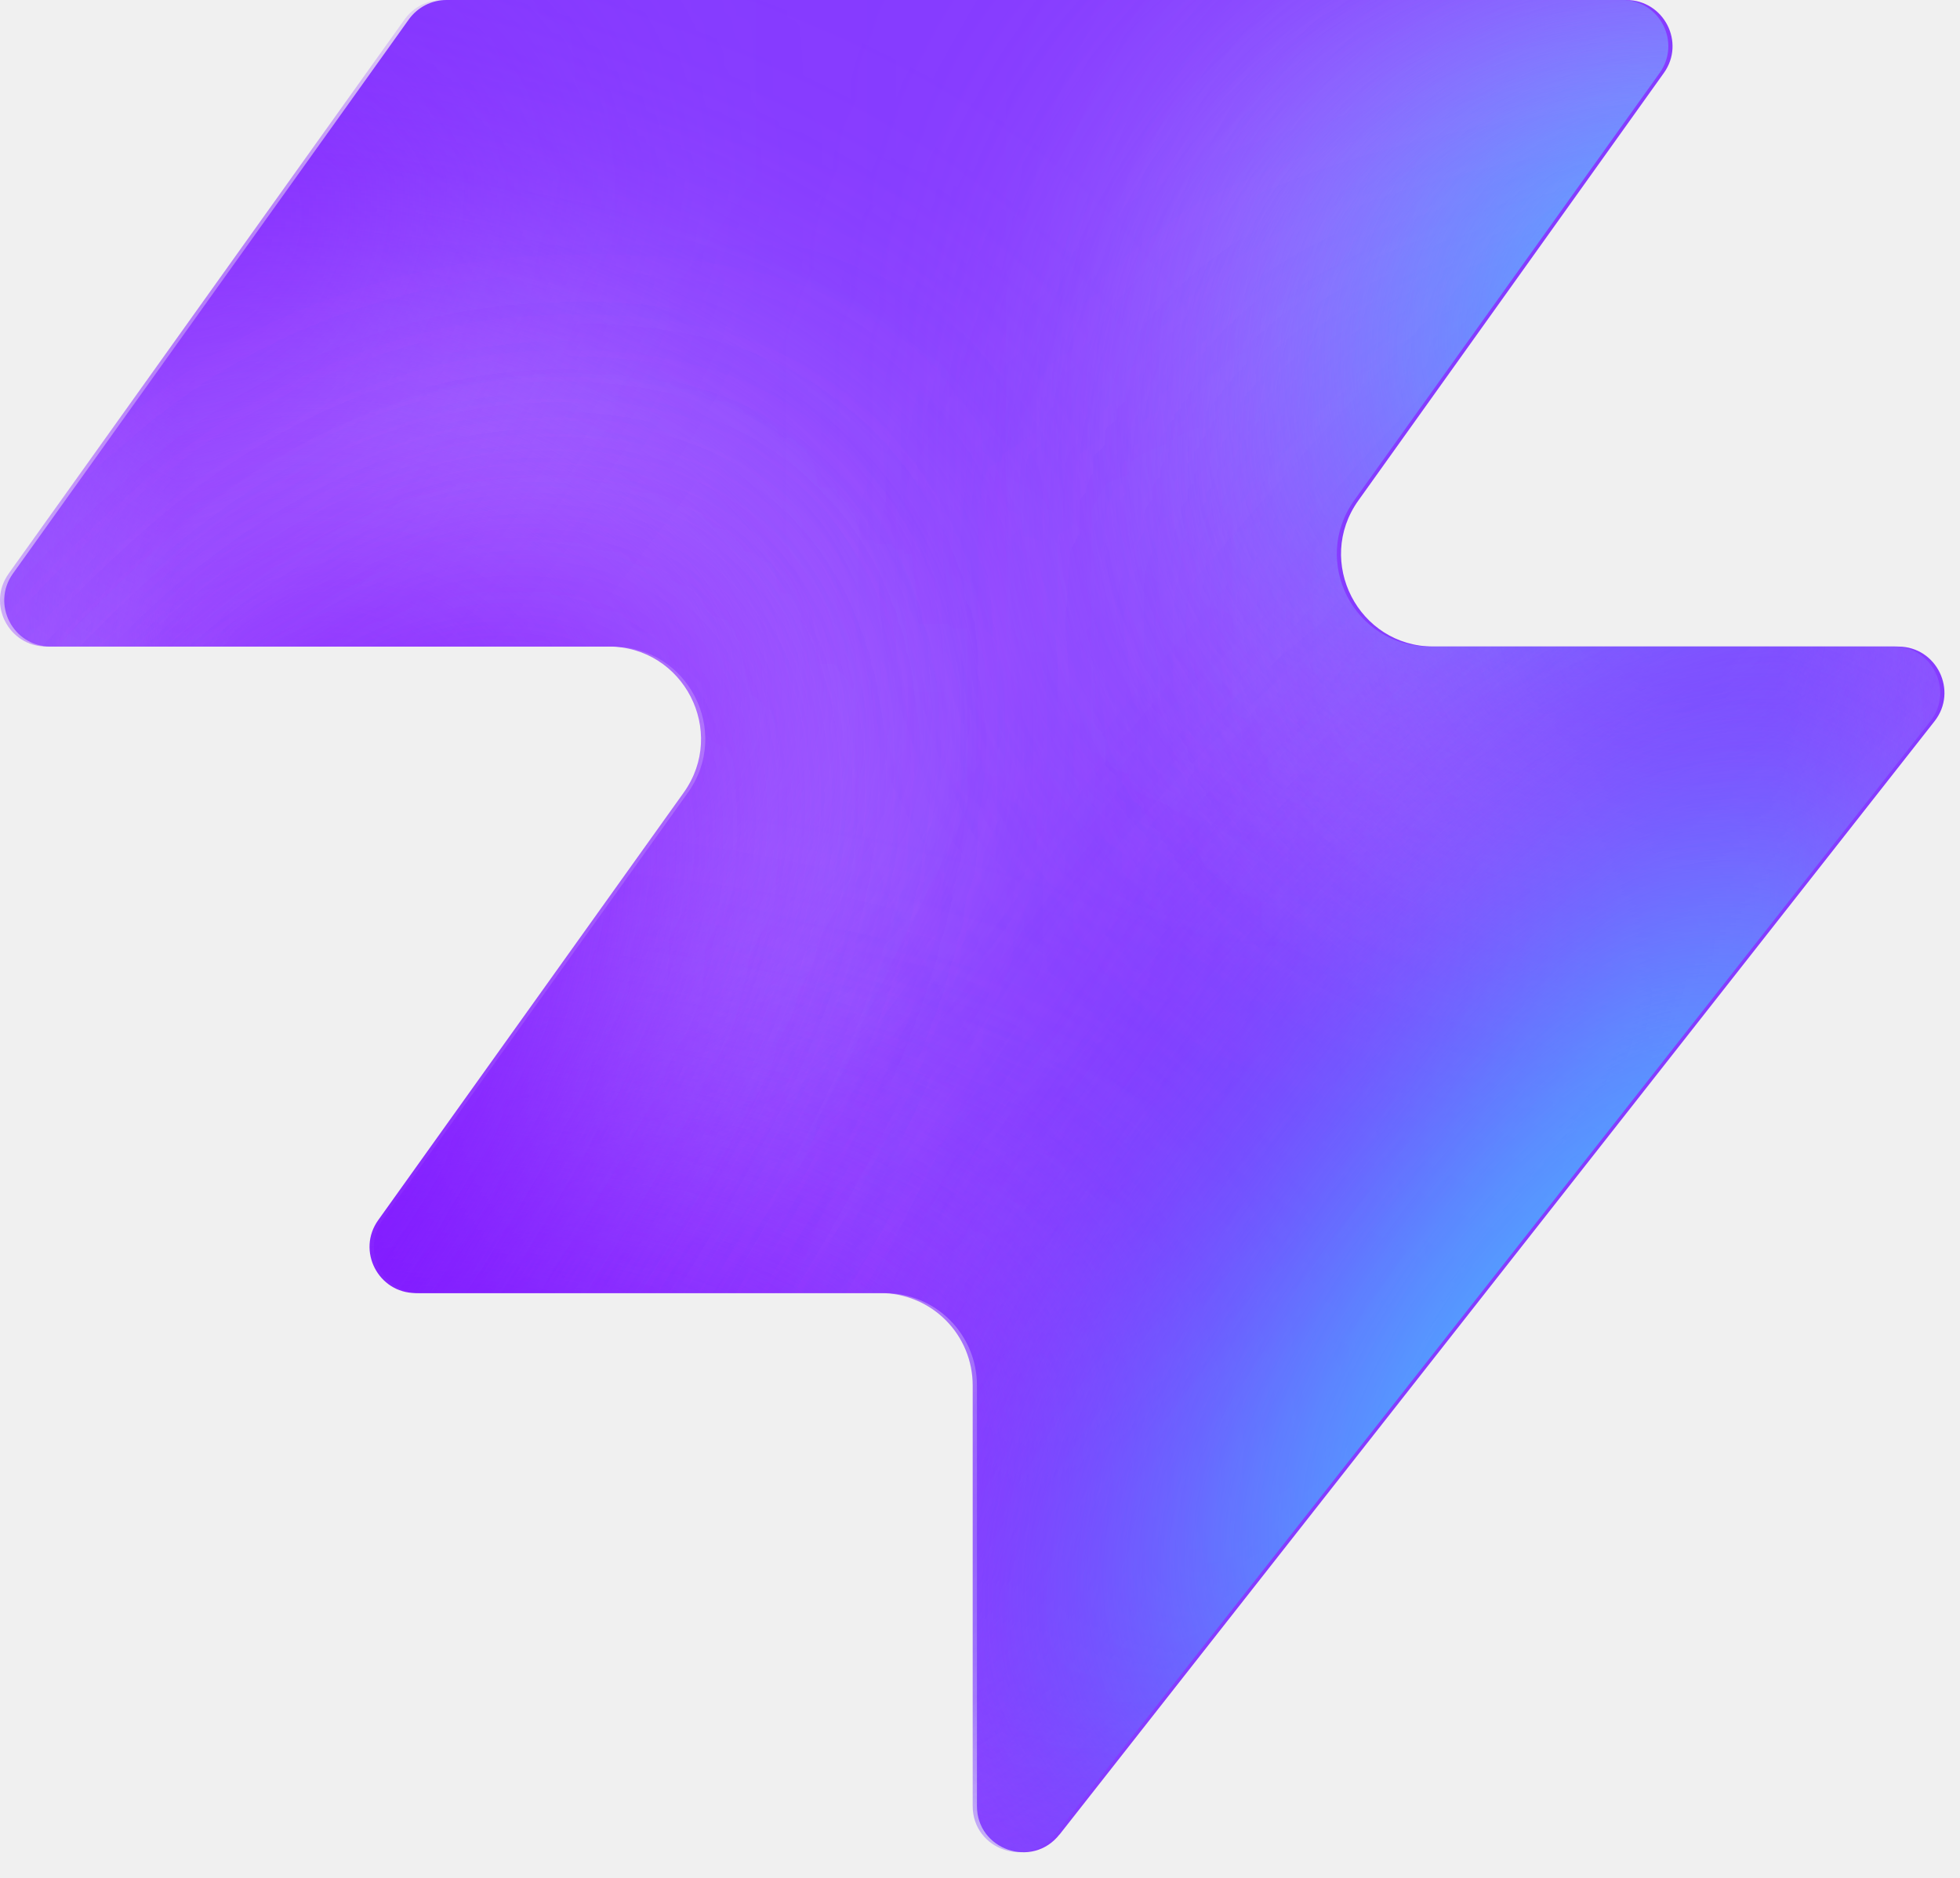
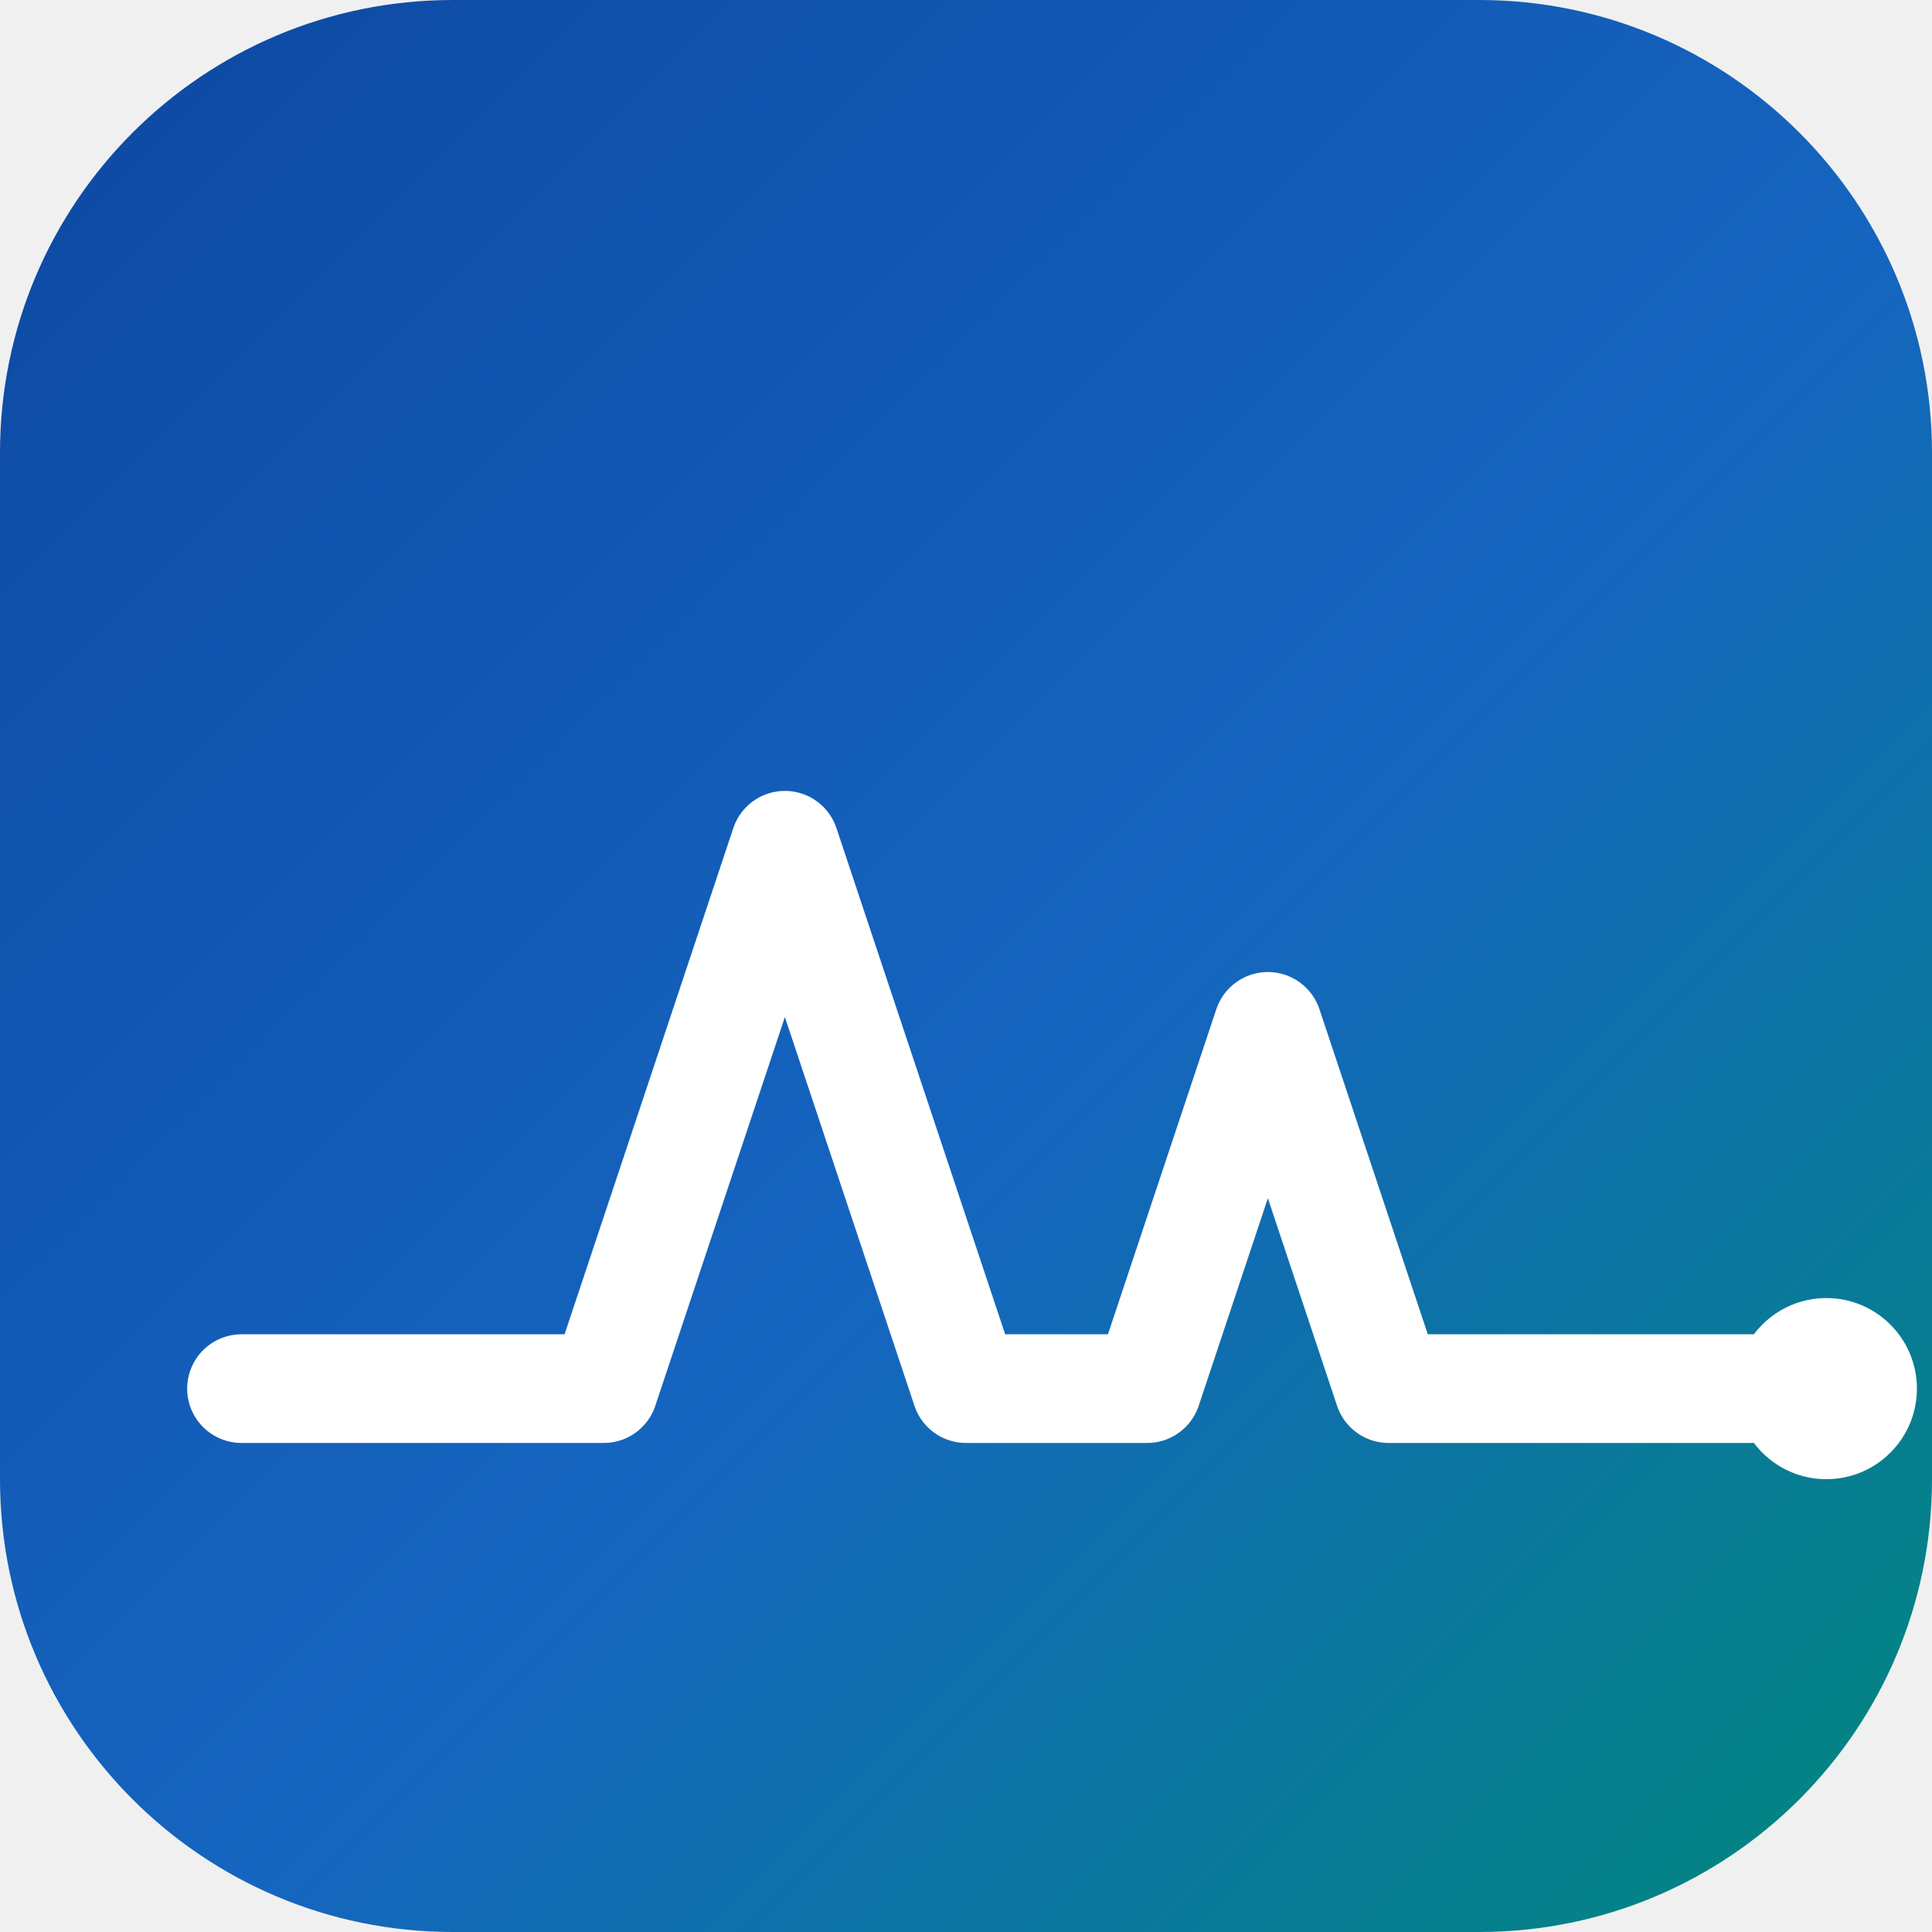
- <svg xmlns="http://www.w3.org/2000/svg" width="48" height="46" fill="none" viewBox="0 0 48 46">
-   <path fill="#863bff" d="M25.946 44.938c-.664.845-2.021.375-2.021-.698V33.937a2.26 2.26 0 0 0-2.262-2.262H10.287c-.92 0-1.456-1.04-.92-1.788l7.48-10.471c1.07-1.497 0-3.578-1.842-3.578H1.237c-.92 0-1.456-1.04-.92-1.788L10.013.474c.214-.297.556-.474.92-.474h28.894c.92 0 1.456 1.04.92 1.788l-7.48 10.471c-1.07 1.498 0 3.579 1.842 3.579h11.377c.943 0 1.473 1.088.89 1.83L25.947 44.94z" style="fill:#863bff;fill:color(display-p3 .525 .23 1);fill-opacity:1" />
-   <mask id="a" width="48" height="46" x="0" y="0" maskUnits="userSpaceOnUse" style="mask-type:alpha">
-     <path fill="#000" d="M25.842 44.938c-.664.844-2.021.375-2.021-.698V33.937a2.26 2.26 0 0 0-2.262-2.262H10.183c-.92 0-1.456-1.04-.92-1.788l7.48-10.471c1.07-1.498 0-3.579-1.842-3.579H1.133c-.92 0-1.456-1.04-.92-1.787L9.91.473c.214-.297.556-.474.92-.474h28.894c.92 0 1.456 1.04.92 1.788l-7.48 10.471c-1.07 1.498 0 3.578 1.842 3.578h11.377c.943 0 1.473 1.088.89 1.832L25.843 44.94z" style="fill:#000;fill-opacity:1" />
-   </mask>
-   <g mask="url(#a)">
-     <g filter="url(#b)">
-       <ellipse cx="5.508" cy="14.704" fill="#ede6ff" rx="5.508" ry="14.704" style="fill:#ede6ff;fill:color(display-p3 .927 .903 1);fill-opacity:1" transform="matrix(.00324 1 1 -.00324 -4.47 31.516)" />
-     </g>
-     <g filter="url(#c)">
-       <ellipse cx="10.399" cy="29.851" fill="#ede6ff" rx="10.399" ry="29.851" style="fill:#ede6ff;fill:color(display-p3 .927 .903 1);fill-opacity:1" transform="matrix(.00324 1 1 -.00324 -39.328 7.883)" />
-     </g>
-     <g filter="url(#d)">
-       <ellipse cx="5.508" cy="30.487" fill="#7e14ff" rx="5.508" ry="30.487" style="fill:#7e14ff;fill:color(display-p3 .492 .077 1);fill-opacity:1" transform="rotate(89.814 -25.913 -14.639)scale(1 -1)" />
-     </g>
-     <g filter="url(#e)">
-       <ellipse cx="5.508" cy="30.599" fill="#7e14ff" rx="5.508" ry="30.599" style="fill:#7e14ff;fill:color(display-p3 .492 .077 1);fill-opacity:1" transform="rotate(89.814 -32.644 -3.334)scale(1 -1)" />
-     </g>
-     <g filter="url(#f)">
-       <ellipse cx="5.508" cy="30.599" fill="#7e14ff" rx="5.508" ry="30.599" style="fill:#7e14ff;fill:color(display-p3 .492 .077 1);fill-opacity:1" transform="matrix(.00324 1 1 -.00324 -34.34 30.47)" />
-     </g>
-     <g filter="url(#g)">
-       <ellipse cx="14.072" cy="22.078" fill="#ede6ff" rx="14.072" ry="22.078" style="fill:#ede6ff;fill:color(display-p3 .927 .903 1);fill-opacity:1" transform="rotate(93.35 24.506 48.493)scale(-1 1)" />
-     </g>
-     <g filter="url(#h)">
-       <ellipse cx="3.47" cy="21.501" fill="#7e14ff" rx="3.47" ry="21.501" style="fill:#7e14ff;fill:color(display-p3 .492 .077 1);fill-opacity:1" transform="rotate(89.009 28.708 47.59)scale(-1 1)" />
-     </g>
-     <g filter="url(#i)">
-       <ellipse cx="3.47" cy="21.501" fill="#7e14ff" rx="3.47" ry="21.501" style="fill:#7e14ff;fill:color(display-p3 .492 .077 1);fill-opacity:1" transform="rotate(89.009 28.708 47.59)scale(-1 1)" />
-     </g>
-     <g filter="url(#j)">
-       <ellipse cx=".387" cy="8.972" fill="#7e14ff" rx="4.407" ry="29.108" style="fill:#7e14ff;fill:color(display-p3 .492 .077 1);fill-opacity:1" transform="rotate(39.51 .387 8.972)" />
-     </g>
-     <g filter="url(#k)">
-       <ellipse cx="47.523" cy="-6.092" fill="#7e14ff" rx="4.407" ry="29.108" style="fill:#7e14ff;fill:color(display-p3 .492 .077 1);fill-opacity:1" transform="rotate(37.892 47.523 -6.092)" />
-     </g>
-     <g filter="url(#l)">
-       <ellipse cx="41.412" cy="6.333" fill="#47bfff" rx="5.971" ry="9.665" style="fill:#47bfff;fill:color(display-p3 .28 .748 1);fill-opacity:1" transform="rotate(37.892 41.412 6.333)" />
-     </g>
-     <g filter="url(#m)">
-       <ellipse cx="-1.879" cy="38.332" fill="#7e14ff" rx="4.407" ry="29.108" style="fill:#7e14ff;fill:color(display-p3 .492 .077 1);fill-opacity:1" transform="rotate(37.892 -1.88 38.332)" />
-     </g>
-     <g filter="url(#n)">
-       <ellipse cx="-1.879" cy="38.332" fill="#7e14ff" rx="4.407" ry="29.108" style="fill:#7e14ff;fill:color(display-p3 .492 .077 1);fill-opacity:1" transform="rotate(37.892 -1.88 38.332)" />
-     </g>
-     <g filter="url(#o)">
-       <ellipse cx="35.651" cy="29.907" fill="#7e14ff" rx="4.407" ry="29.108" style="fill:#7e14ff;fill:color(display-p3 .492 .077 1);fill-opacity:1" transform="rotate(37.892 35.651 29.907)" />
-     </g>
-     <g filter="url(#p)">
-       <ellipse cx="38.418" cy="32.4" fill="#47bfff" rx="5.971" ry="15.297" style="fill:#47bfff;fill:color(display-p3 .28 .748 1);fill-opacity:1" transform="rotate(37.892 38.418 32.4)" />
-     </g>
-   </g>
+ <svg xmlns="http://www.w3.org/2000/svg" viewBox="0 0 64 64">
  <defs>
-     <filter id="b" width="60.045" height="41.654" x="-19.77" y="16.149" color-interpolation-filters="sRGB" filterUnits="userSpaceOnUse">
-       <feFlood flood-opacity="0" result="BackgroundImageFix" />
-       <feBlend in="SourceGraphic" in2="BackgroundImageFix" result="shape" />
-       <feGaussianBlur result="effect1_foregroundBlur_2002_17158" stdDeviation="7.659" />
-     </filter>
-     <filter id="c" width="90.34" height="51.437" x="-54.613" y="-7.533" color-interpolation-filters="sRGB" filterUnits="userSpaceOnUse">
-       <feFlood flood-opacity="0" result="BackgroundImageFix" />
-       <feBlend in="SourceGraphic" in2="BackgroundImageFix" result="shape" />
-       <feGaussianBlur result="effect1_foregroundBlur_2002_17158" stdDeviation="7.659" />
-     </filter>
-     <filter id="d" width="79.355" height="29.4" x="-49.64" y="2.03" color-interpolation-filters="sRGB" filterUnits="userSpaceOnUse">
-       <feFlood flood-opacity="0" result="BackgroundImageFix" />
-       <feBlend in="SourceGraphic" in2="BackgroundImageFix" result="shape" />
-       <feGaussianBlur result="effect1_foregroundBlur_2002_17158" stdDeviation="4.596" />
-     </filter>
-     <filter id="e" width="79.579" height="29.4" x="-45.045" y="20.029" color-interpolation-filters="sRGB" filterUnits="userSpaceOnUse">
-       <feFlood flood-opacity="0" result="BackgroundImageFix" />
-       <feBlend in="SourceGraphic" in2="BackgroundImageFix" result="shape" />
-       <feGaussianBlur result="effect1_foregroundBlur_2002_17158" stdDeviation="4.596" />
-     </filter>
-     <filter id="f" width="79.579" height="29.4" x="-43.513" y="21.178" color-interpolation-filters="sRGB" filterUnits="userSpaceOnUse">
-       <feFlood flood-opacity="0" result="BackgroundImageFix" />
-       <feBlend in="SourceGraphic" in2="BackgroundImageFix" result="shape" />
-       <feGaussianBlur result="effect1_foregroundBlur_2002_17158" stdDeviation="4.596" />
-     </filter>
-     <filter id="g" width="74.749" height="58.852" x="15.756" y="-17.901" color-interpolation-filters="sRGB" filterUnits="userSpaceOnUse">
-       <feFlood flood-opacity="0" result="BackgroundImageFix" />
-       <feBlend in="SourceGraphic" in2="BackgroundImageFix" result="shape" />
-       <feGaussianBlur result="effect1_foregroundBlur_2002_17158" stdDeviation="7.659" />
-     </filter>
-     <filter id="h" width="61.377" height="25.362" x="23.548" y="2.284" color-interpolation-filters="sRGB" filterUnits="userSpaceOnUse">
-       <feFlood flood-opacity="0" result="BackgroundImageFix" />
-       <feBlend in="SourceGraphic" in2="BackgroundImageFix" result="shape" />
-       <feGaussianBlur result="effect1_foregroundBlur_2002_17158" stdDeviation="4.596" />
-     </filter>
-     <filter id="i" width="61.377" height="25.362" x="23.548" y="2.284" color-interpolation-filters="sRGB" filterUnits="userSpaceOnUse">
-       <feFlood flood-opacity="0" result="BackgroundImageFix" />
-       <feBlend in="SourceGraphic" in2="BackgroundImageFix" result="shape" />
-       <feGaussianBlur result="effect1_foregroundBlur_2002_17158" stdDeviation="4.596" />
-     </filter>
-     <filter id="j" width="56.045" height="63.649" x="-27.636" y="-22.853" color-interpolation-filters="sRGB" filterUnits="userSpaceOnUse">
-       <feFlood flood-opacity="0" result="BackgroundImageFix" />
-       <feBlend in="SourceGraphic" in2="BackgroundImageFix" result="shape" />
-       <feGaussianBlur result="effect1_foregroundBlur_2002_17158" stdDeviation="4.596" />
-     </filter>
-     <filter id="k" width="54.814" height="64.646" x="20.116" y="-38.415" color-interpolation-filters="sRGB" filterUnits="userSpaceOnUse">
-       <feFlood flood-opacity="0" result="BackgroundImageFix" />
-       <feBlend in="SourceGraphic" in2="BackgroundImageFix" result="shape" />
-       <feGaussianBlur result="effect1_foregroundBlur_2002_17158" stdDeviation="4.596" />
-     </filter>
-     <filter id="l" width="33.541" height="35.313" x="24.641" y="-11.323" color-interpolation-filters="sRGB" filterUnits="userSpaceOnUse">
-       <feFlood flood-opacity="0" result="BackgroundImageFix" />
-       <feBlend in="SourceGraphic" in2="BackgroundImageFix" result="shape" />
-       <feGaussianBlur result="effect1_foregroundBlur_2002_17158" stdDeviation="4.596" />
-     </filter>
-     <filter id="m" width="54.814" height="64.646" x="-29.286" y="6.009" color-interpolation-filters="sRGB" filterUnits="userSpaceOnUse">
-       <feFlood flood-opacity="0" result="BackgroundImageFix" />
-       <feBlend in="SourceGraphic" in2="BackgroundImageFix" result="shape" />
-       <feGaussianBlur result="effect1_foregroundBlur_2002_17158" stdDeviation="4.596" />
-     </filter>
-     <filter id="n" width="54.814" height="64.646" x="-29.286" y="6.009" color-interpolation-filters="sRGB" filterUnits="userSpaceOnUse">
-       <feFlood flood-opacity="0" result="BackgroundImageFix" />
-       <feBlend in="SourceGraphic" in2="BackgroundImageFix" result="shape" />
-       <feGaussianBlur result="effect1_foregroundBlur_2002_17158" stdDeviation="4.596" />
-     </filter>
-     <filter id="o" width="54.814" height="64.646" x="8.244" y="-2.416" color-interpolation-filters="sRGB" filterUnits="userSpaceOnUse">
-       <feFlood flood-opacity="0" result="BackgroundImageFix" />
-       <feBlend in="SourceGraphic" in2="BackgroundImageFix" result="shape" />
-       <feGaussianBlur result="effect1_foregroundBlur_2002_17158" stdDeviation="4.596" />
-     </filter>
-     <filter id="p" width="39.409" height="43.623" x="18.713" y="10.588" color-interpolation-filters="sRGB" filterUnits="userSpaceOnUse">
-       <feFlood flood-opacity="0" result="BackgroundImageFix" />
-       <feBlend in="SourceGraphic" in2="BackgroundImageFix" result="shape" />
-       <feGaussianBlur result="effect1_foregroundBlur_2002_17158" stdDeviation="4.596" />
-     </filter>
+     <linearGradient id="pp" x1="0" y1="0" x2="1" y2="1">
+       <stop offset="0" stop-color="#0D47A1" />
+       <stop offset="0.55" stop-color="#1565C0" />
+       <stop offset="1" stop-color="#00897B" />
+     </linearGradient>
  </defs>
+   <rect width="64" height="64" rx="15" fill="url(#pp)" />
+   <path d="M8 46 L20 46 L26 28 L32 46 L38 46 L42 34 L46 46 L58 46" fill="none" stroke="#FFFFFF" stroke-width="3.6" stroke-linecap="round" stroke-linejoin="round" />
+   <circle cx="60.5" cy="46" r="3" fill="#FFFFFF" />
</svg>
